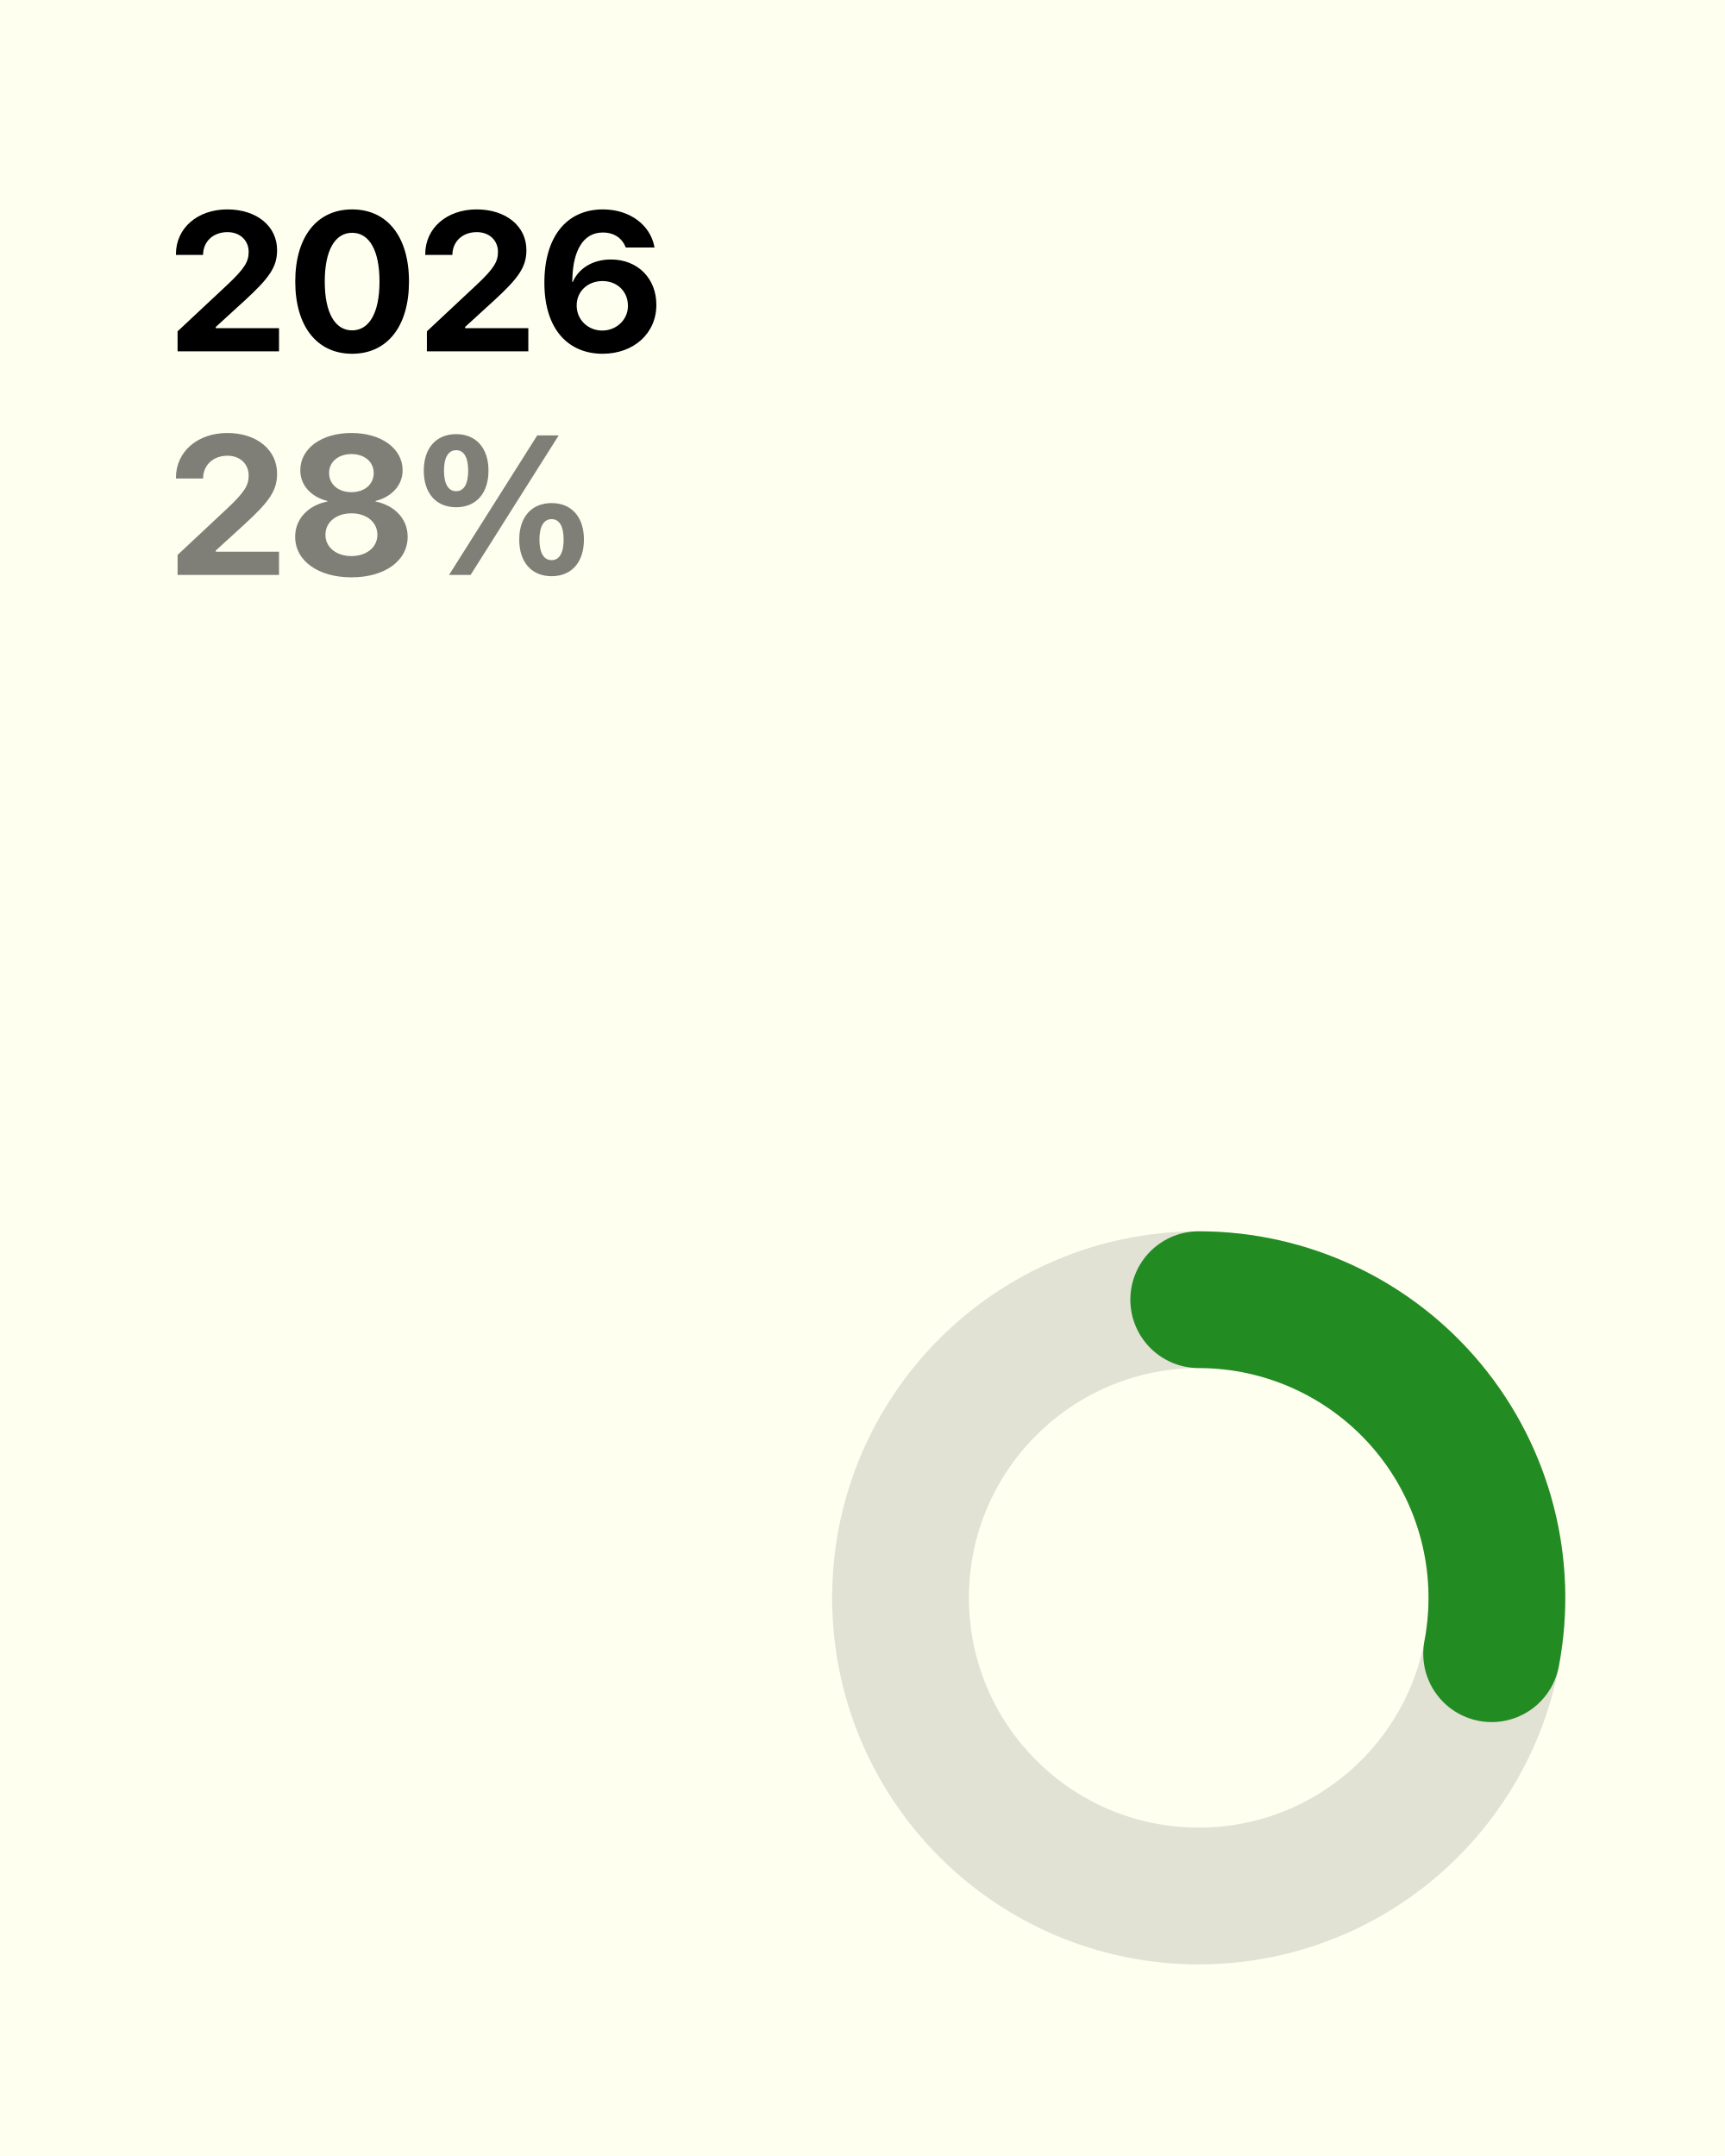
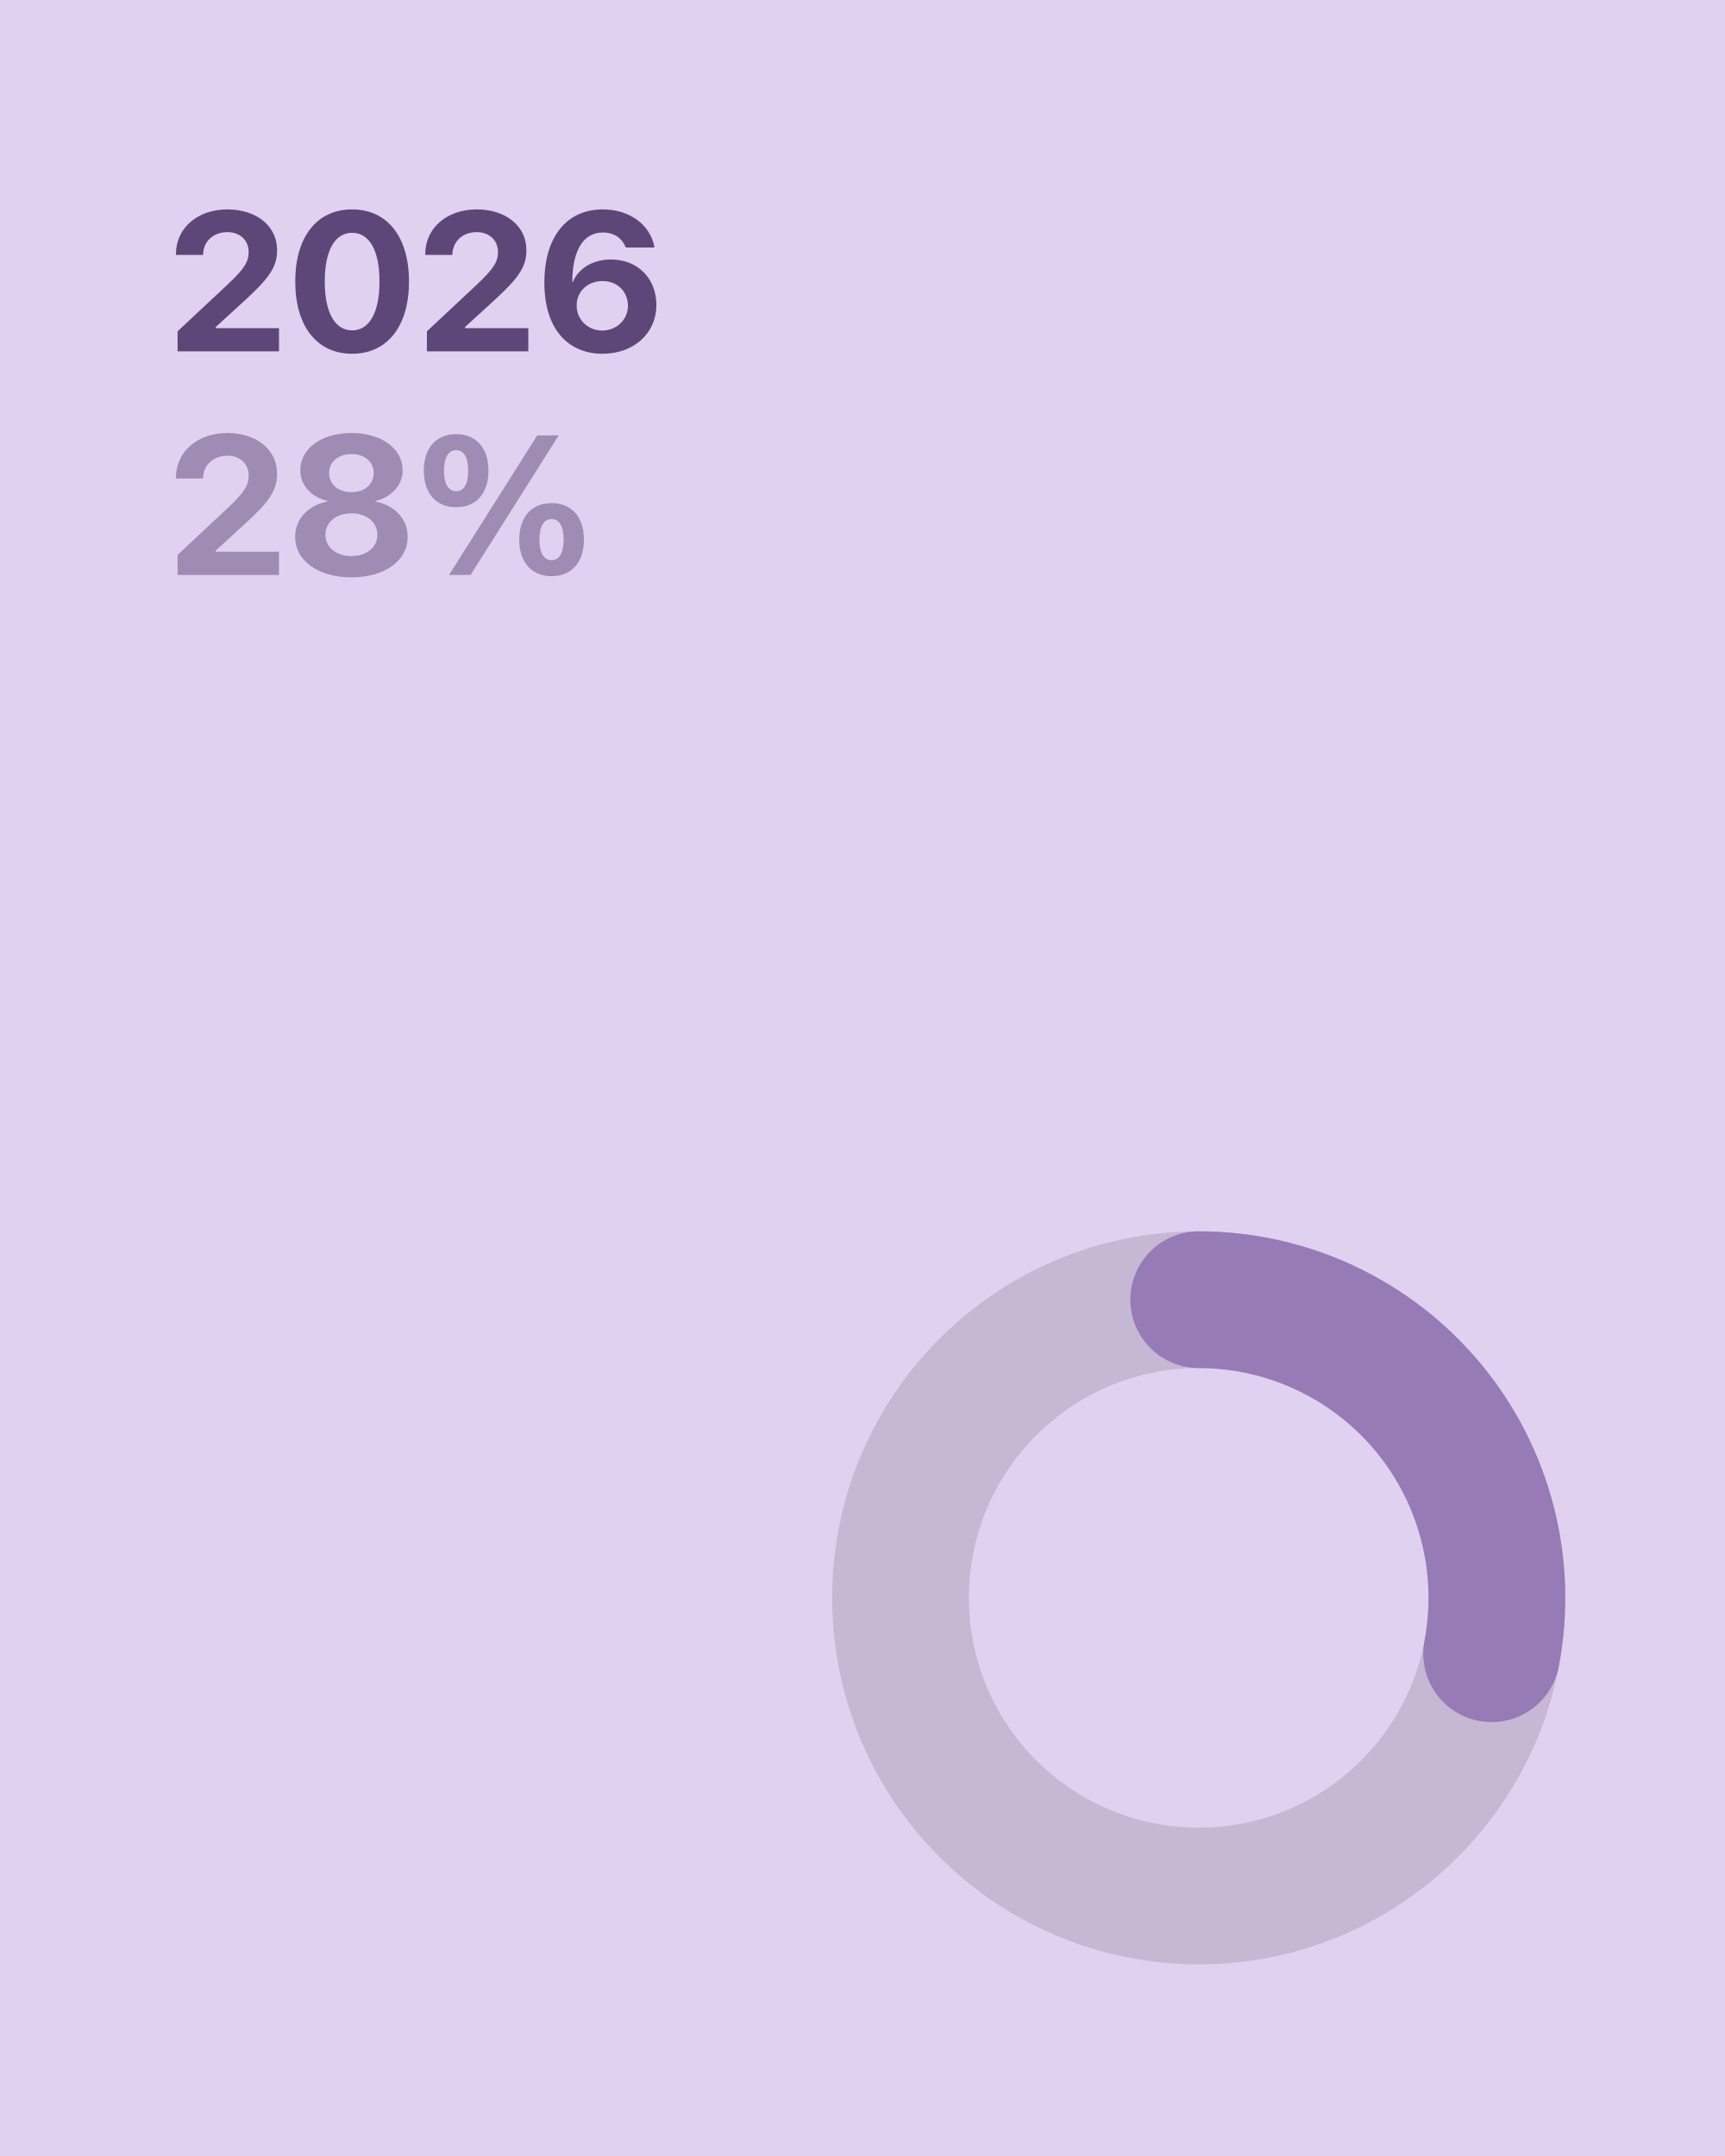
<svg xmlns="http://www.w3.org/2000/svg" viewBox="0 0 1080 1350" width="1080" height="1350">
-   <rect width="1080" height="1350" fill="#FFFFF0" />
+   <rect width="1080" height="1350" fill="#E0D1F0" />
  <circle opacity="0.12" cx="750.5" cy="1000.5" r="186.692" fill="none" stroke="#000000" stroke-width="85.617" />
-   <path d="M750.5 813.808 A186.692 186.692 0 0 1 933.885 1035.483" fill="none" stroke="#228B22" stroke-width="85.617" stroke-linecap="round" stroke-linejoin="round" />
-   <path d="M111.18 220L174.69 220L174.69 205.47L135.09 205.47L135.09 204.74L153.38 188.03C168.45 174.17 173.48 167.26 173.48 156.67L173.48 156.55C173.48 141.65 160.76 131.12 142.30 131.12C123.83 131.12 110.15 142.68 110.15 159.15L110.15 159.63L127.10 159.63L127.16 159.09C127.40 151.22 133.46 145.35 142.42 145.35C150.17 145.35 155.62 150.43 155.68 157.58L155.68 157.70C155.68 163.75 153.32 168.05 142.05 178.59L111.18 207.47ZM220.46 221.51C242.62 221.51 256.06 204.14 256.06 176.35L256.06 176.22C256.06 148.43 242.62 131.12 220.46 131.12C198.30 131.12 184.86 148.43 184.86 176.22L184.86 176.35C184.86 204.14 198.30 221.51 220.46 221.51ZM220.46 206.86C209.56 206.86 203.33 195.54 203.33 176.35L203.33 176.22C203.33 157.03 209.56 145.77 220.46 145.77C231.36 145.77 237.60 157.03 237.60 176.22L237.60 176.35C237.60 195.54 231.36 206.86 220.46 206.86ZM267.27 220L330.78 220L330.78 205.47L291.18 205.47L291.18 204.74L309.47 188.03C324.54 174.17 329.57 167.26 329.57 156.67L329.57 156.55C329.57 141.65 316.85 131.12 298.39 131.12C279.92 131.12 266.24 142.68 266.24 159.15L266.24 159.63L283.19 159.63L283.25 159.09C283.49 151.22 289.55 145.35 298.51 145.35C306.26 145.35 311.71 150.43 311.77 157.58L311.77 157.70C311.77 163.75 309.41 168.05 298.14 178.59L267.27 207.47ZM377.28 221.51C396.71 221.51 410.94 208.80 410.94 190.94L410.94 190.82C410.94 174.47 399.38 162.48 382.49 162.48C370.68 162.48 362.08 168.41 358.63 176.53L358.27 176.53C358.27 175.62 358.33 174.41 358.39 173.20C359.05 157.76 364.63 145.59 377.40 145.59C384.54 145.59 389.39 149.16 391.57 154.43L391.75 154.97L409.79 154.97L409.67 154.37C407.07 140.87 394.35 131.12 377.46 131.12C354.70 131.12 340.83 148.31 340.83 176.95L340.83 177.07C340.83 206.68 356.21 221.51 377.28 221.51ZM361.05 191.36L361.05 191.24C361.05 182.34 368.08 175.98 377.22 175.98C386.30 175.98 393.14 182.40 393.14 191.48L393.14 191.60C393.14 200.20 385.94 206.98 377.04 206.98C368.08 206.98 361.05 200.14 361.05 191.36Z" fill="#000000" />
-   <path d="M111.18 360L174.69 360L174.69 345.47L135.09 345.47L135.09 344.74L153.38 328.03C168.45 314.17 173.48 307.26 173.48 296.67L173.48 296.55C173.48 281.65 160.76 271.12 142.30 271.12C123.83 271.12 110.15 282.68 110.15 299.15L110.15 299.63L127.10 299.63L127.16 299.09C127.40 291.22 133.46 285.35 142.42 285.35C150.17 285.35 155.62 290.43 155.68 297.58L155.68 297.70C155.68 303.75 153.32 308.05 142.05 318.59L111.18 347.47ZM220.04 361.51C240.87 361.51 255.22 351.16 255.22 336.14L255.22 336.02C255.22 324.70 246.80 316.35 235.12 314.04L235.12 313.68C245.17 311.20 252.07 303.87 252.07 294.55L252.07 294.43C252.07 280.93 238.87 271.12 220.04 271.12C201.15 271.12 188.01 280.93 188.01 294.43L188.01 294.55C188.01 303.87 194.85 311.20 204.96 313.68L204.96 314.04C193.22 316.35 184.80 324.70 184.80 336.02L184.80 336.14C184.80 351.16 199.21 361.51 220.04 361.51ZM220.04 308.17C211.80 308.17 206.05 303.27 206.05 296.24L206.05 296.12C206.05 289.16 211.87 284.32 220.04 284.32C228.21 284.32 233.96 289.16 233.96 296.12L233.96 296.24C233.96 303.27 228.27 308.17 220.04 308.17ZM220.04 348.19C210.47 348.19 203.75 342.62 203.75 334.93L203.75 334.81C203.75 327.06 210.41 321.43 220.04 321.43C229.67 321.43 236.27 327.06 236.27 334.81L236.27 334.93C236.27 342.62 229.54 348.19 220.04 348.19ZM285.61 317.62C298.14 317.62 305.83 308.84 305.83 294.73L305.83 294.67C305.83 280.62 298.14 271.84 285.61 271.84C273.02 271.84 265.33 280.62 265.33 294.67L265.33 294.73C265.33 308.84 273.02 317.62 285.61 317.62ZM294.63 360L349.79 272.63L336.35 272.63L281.13 360ZM285.61 307.57C280.71 307.57 277.98 303.03 277.98 294.73L277.98 294.67C277.98 286.44 280.71 281.89 285.61 281.89C290.46 281.89 293.12 286.44 293.12 294.67L293.12 294.73C293.12 303.03 290.46 307.57 285.61 307.57ZM345.37 360.79C357.90 360.79 365.59 352.01 365.59 337.90L365.59 337.84C365.59 323.79 357.90 315.01 345.37 315.01C332.78 315.01 325.09 323.79 325.09 337.84L325.09 337.90C325.09 352.01 332.78 360.79 345.37 360.79ZM345.37 350.74C340.47 350.74 337.74 346.20 337.74 337.90L337.74 337.84C337.74 329.61 340.47 325.06 345.37 325.06C350.21 325.06 352.88 329.61 352.88 337.84L352.88 337.90C352.88 346.20 350.21 350.74 345.37 350.74Z" fill="#000000" opacity="0.5" />
+   <path d="M750.5 813.808 A186.692 186.692 0 0 1 933.885 1035.483" fill="none" stroke="#967BB6" stroke-width="85.617" stroke-linecap="round" stroke-linejoin="round" />
+   <path d="M111.18 220L174.69 220L174.69 205.47L135.09 205.47L135.09 204.74L153.38 188.03C168.45 174.17 173.48 167.26 173.48 156.67L173.48 156.55C173.48 141.65 160.76 131.12 142.30 131.12C123.83 131.12 110.15 142.68 110.15 159.15L110.15 159.63L127.10 159.63L127.16 159.09C127.40 151.22 133.46 145.35 142.42 145.35C150.17 145.35 155.62 150.43 155.68 157.58L155.68 157.70C155.68 163.75 153.32 168.05 142.05 178.59L111.18 207.47ZM220.46 221.51C242.62 221.51 256.06 204.14 256.06 176.35L256.06 176.22C256.06 148.43 242.62 131.12 220.46 131.12C198.30 131.12 184.86 148.43 184.86 176.22L184.86 176.35C184.86 204.14 198.30 221.51 220.46 221.51ZM220.46 206.86C209.56 206.86 203.33 195.54 203.33 176.35L203.33 176.22C203.33 157.03 209.56 145.77 220.46 145.77C231.36 145.77 237.60 157.03 237.60 176.22L237.60 176.35C237.60 195.54 231.36 206.86 220.46 206.86ZM267.27 220L330.78 220L330.78 205.47L291.18 205.47L291.18 204.74L309.47 188.03C324.54 174.17 329.57 167.26 329.57 156.67L329.57 156.55C329.57 141.65 316.85 131.12 298.39 131.12C279.92 131.12 266.24 142.68 266.24 159.15L266.24 159.63L283.19 159.63L283.25 159.09C283.49 151.22 289.55 145.35 298.51 145.35C306.26 145.35 311.71 150.43 311.77 157.58L311.77 157.70C311.77 163.75 309.41 168.05 298.14 178.59L267.27 207.47ZM377.28 221.51C396.71 221.51 410.94 208.80 410.94 190.94L410.94 190.82C410.94 174.47 399.38 162.48 382.49 162.48C370.68 162.48 362.08 168.41 358.63 176.53L358.27 176.53C358.27 175.62 358.33 174.41 358.39 173.20C359.05 157.76 364.63 145.59 377.40 145.59C384.54 145.59 389.39 149.16 391.57 154.43L391.75 154.97L409.79 154.97L409.67 154.37C407.07 140.87 394.35 131.12 377.46 131.12C354.70 131.12 340.83 148.31 340.83 176.95L340.83 177.07C340.83 206.68 356.21 221.51 377.28 221.51ZM361.05 191.36L361.05 191.24C361.05 182.34 368.08 175.98 377.22 175.98C386.30 175.98 393.14 182.40 393.14 191.48L393.14 191.60C393.14 200.20 385.94 206.98 377.04 206.98C368.08 206.98 361.05 200.14 361.05 191.36Z" fill="#5D4778" />
+   <path d="M111.18 360L174.69 360L174.69 345.47L135.09 345.47L135.09 344.74L153.38 328.03C168.45 314.17 173.48 307.26 173.48 296.67L173.48 296.55C173.48 281.65 160.76 271.12 142.30 271.12C123.83 271.12 110.15 282.68 110.15 299.15L110.15 299.63L127.10 299.63L127.16 299.09C127.40 291.22 133.46 285.35 142.42 285.35C150.17 285.35 155.62 290.43 155.68 297.58L155.68 297.70C155.68 303.75 153.32 308.05 142.05 318.59L111.18 347.47ZM220.04 361.51C240.87 361.51 255.22 351.16 255.22 336.14L255.22 336.02C255.22 324.70 246.80 316.35 235.12 314.04L235.12 313.68C245.17 311.20 252.07 303.87 252.07 294.55L252.07 294.43C252.07 280.93 238.87 271.12 220.04 271.12C201.15 271.12 188.01 280.93 188.01 294.43L188.01 294.55C188.01 303.87 194.85 311.20 204.96 313.68L204.96 314.04C193.22 316.35 184.80 324.70 184.80 336.02L184.80 336.14C184.80 351.16 199.21 361.51 220.04 361.51ZM220.04 308.17C211.80 308.17 206.05 303.27 206.05 296.24L206.05 296.12C206.05 289.16 211.87 284.32 220.04 284.32C228.21 284.32 233.96 289.16 233.96 296.12L233.96 296.24C233.96 303.27 228.27 308.17 220.04 308.17ZM220.04 348.19C210.47 348.19 203.75 342.62 203.75 334.93L203.75 334.81C203.75 327.06 210.41 321.43 220.04 321.43C229.67 321.43 236.27 327.06 236.27 334.81L236.27 334.93C236.27 342.62 229.54 348.19 220.04 348.19ZM285.61 317.62C298.14 317.62 305.83 308.84 305.83 294.73L305.83 294.67C305.83 280.62 298.14 271.84 285.61 271.84C273.02 271.84 265.33 280.62 265.33 294.67L265.33 294.73C265.33 308.84 273.02 317.62 285.61 317.62ZM294.63 360L349.79 272.63L336.35 272.63L281.13 360ZM285.61 307.57C280.71 307.57 277.98 303.03 277.98 294.73L277.98 294.67C277.98 286.44 280.71 281.89 285.61 281.89C290.46 281.89 293.12 286.44 293.12 294.67L293.12 294.73C293.12 303.03 290.46 307.57 285.61 307.57ZM345.37 360.79C357.90 360.79 365.59 352.01 365.59 337.90L365.59 337.84C365.59 323.79 357.90 315.01 345.37 315.01C332.78 315.01 325.09 323.79 325.09 337.84L325.09 337.90C325.09 352.01 332.78 360.79 345.37 360.79ZM345.37 350.74C340.47 350.74 337.74 346.20 337.74 337.90L337.74 337.84C337.74 329.61 340.47 325.06 345.37 325.06C350.21 325.06 352.88 329.61 352.88 337.84L352.88 337.90C352.88 346.20 350.21 350.74 345.37 350.74Z" fill="#5D4778" opacity="0.5" />
</svg>
